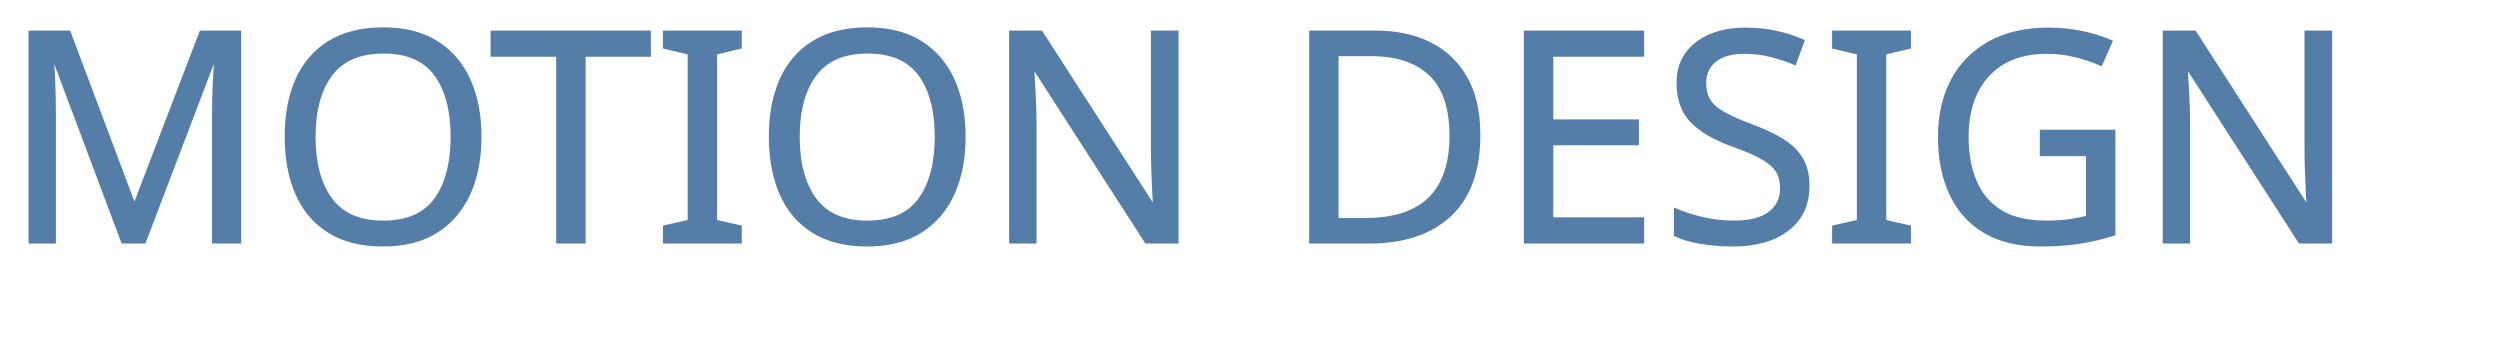
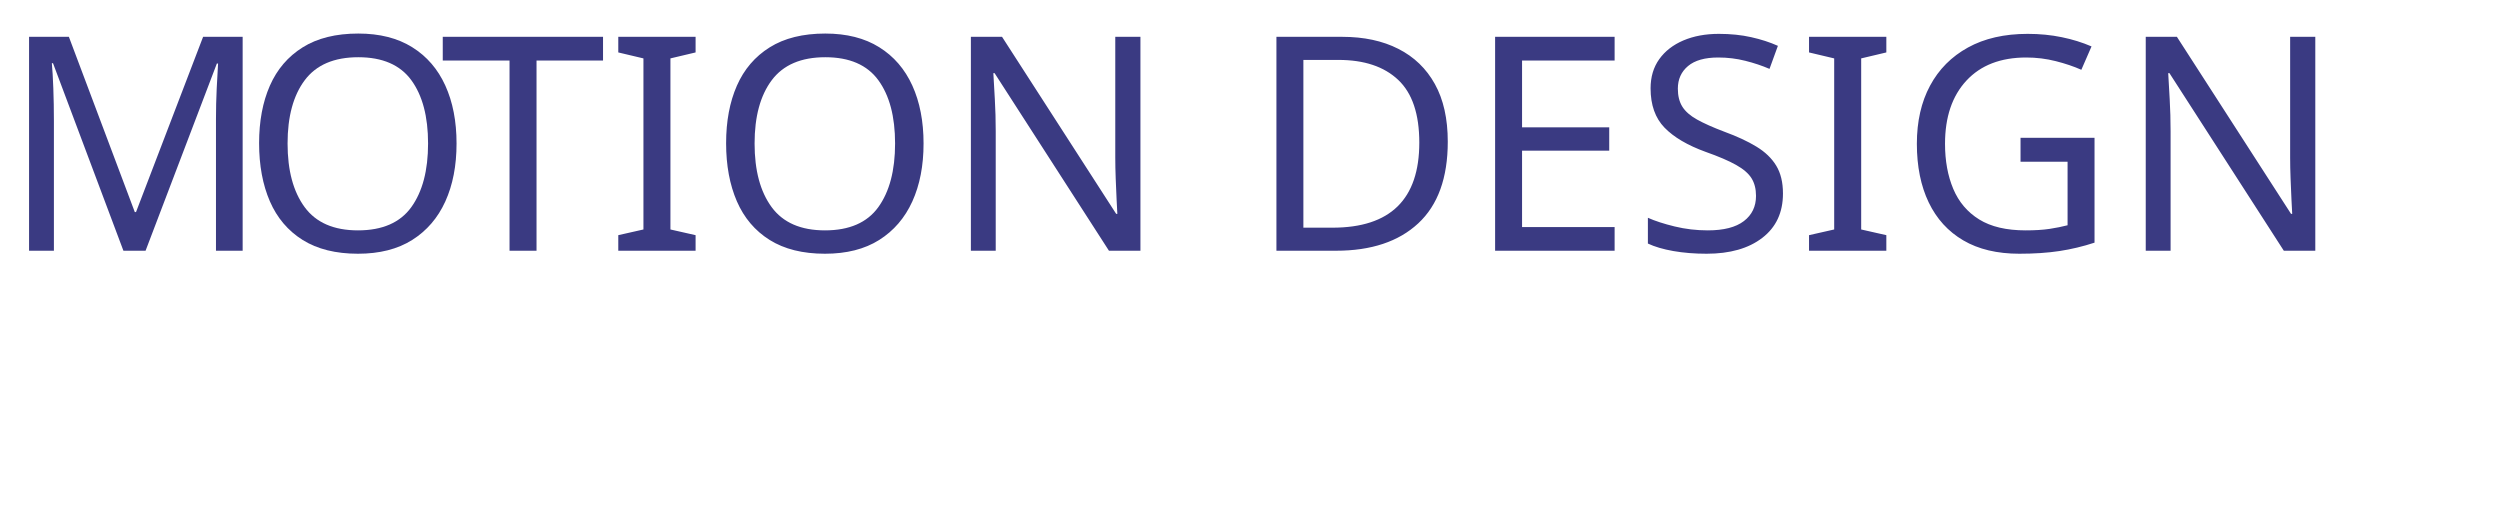
- <svg xmlns="http://www.w3.org/2000/svg" id="Calque_1" data-name="Calque 1" viewBox="0 0 849.97 118.94">
+ <svg xmlns="http://www.w3.org/2000/svg" id="Calque_1" data-name="Calque 1" viewBox="0 0 1001.47 211.68">
  <defs>
-     <style>.cls-1{font-size:100px;fill:#547ea8;stroke:#547ea8;stroke-miterlimit:10;font-family:BellMT, Bell MT;}</style>
+     <style>.cls-1{font-size:120px;fill:#3a3a82;font-family:MyriadPro-Regular, Myriad Pro;}.cls-2{letter-spacing:-0.02em;}.cls-3{letter-spacing:0em;}</style>
  </defs>
-   <text class="cls-1" transform="translate(0.5 82.3)">MOTION DESIGN</text>
+   <text class="cls-1" transform="translate(0 100.44)">M<tspan class="cls-2" x="96.48" y="0">O</tspan>
+     <tspan class="cls-3" x="176.16" y="0">TION DESIGN</tspan>
+   </text>
</svg>
